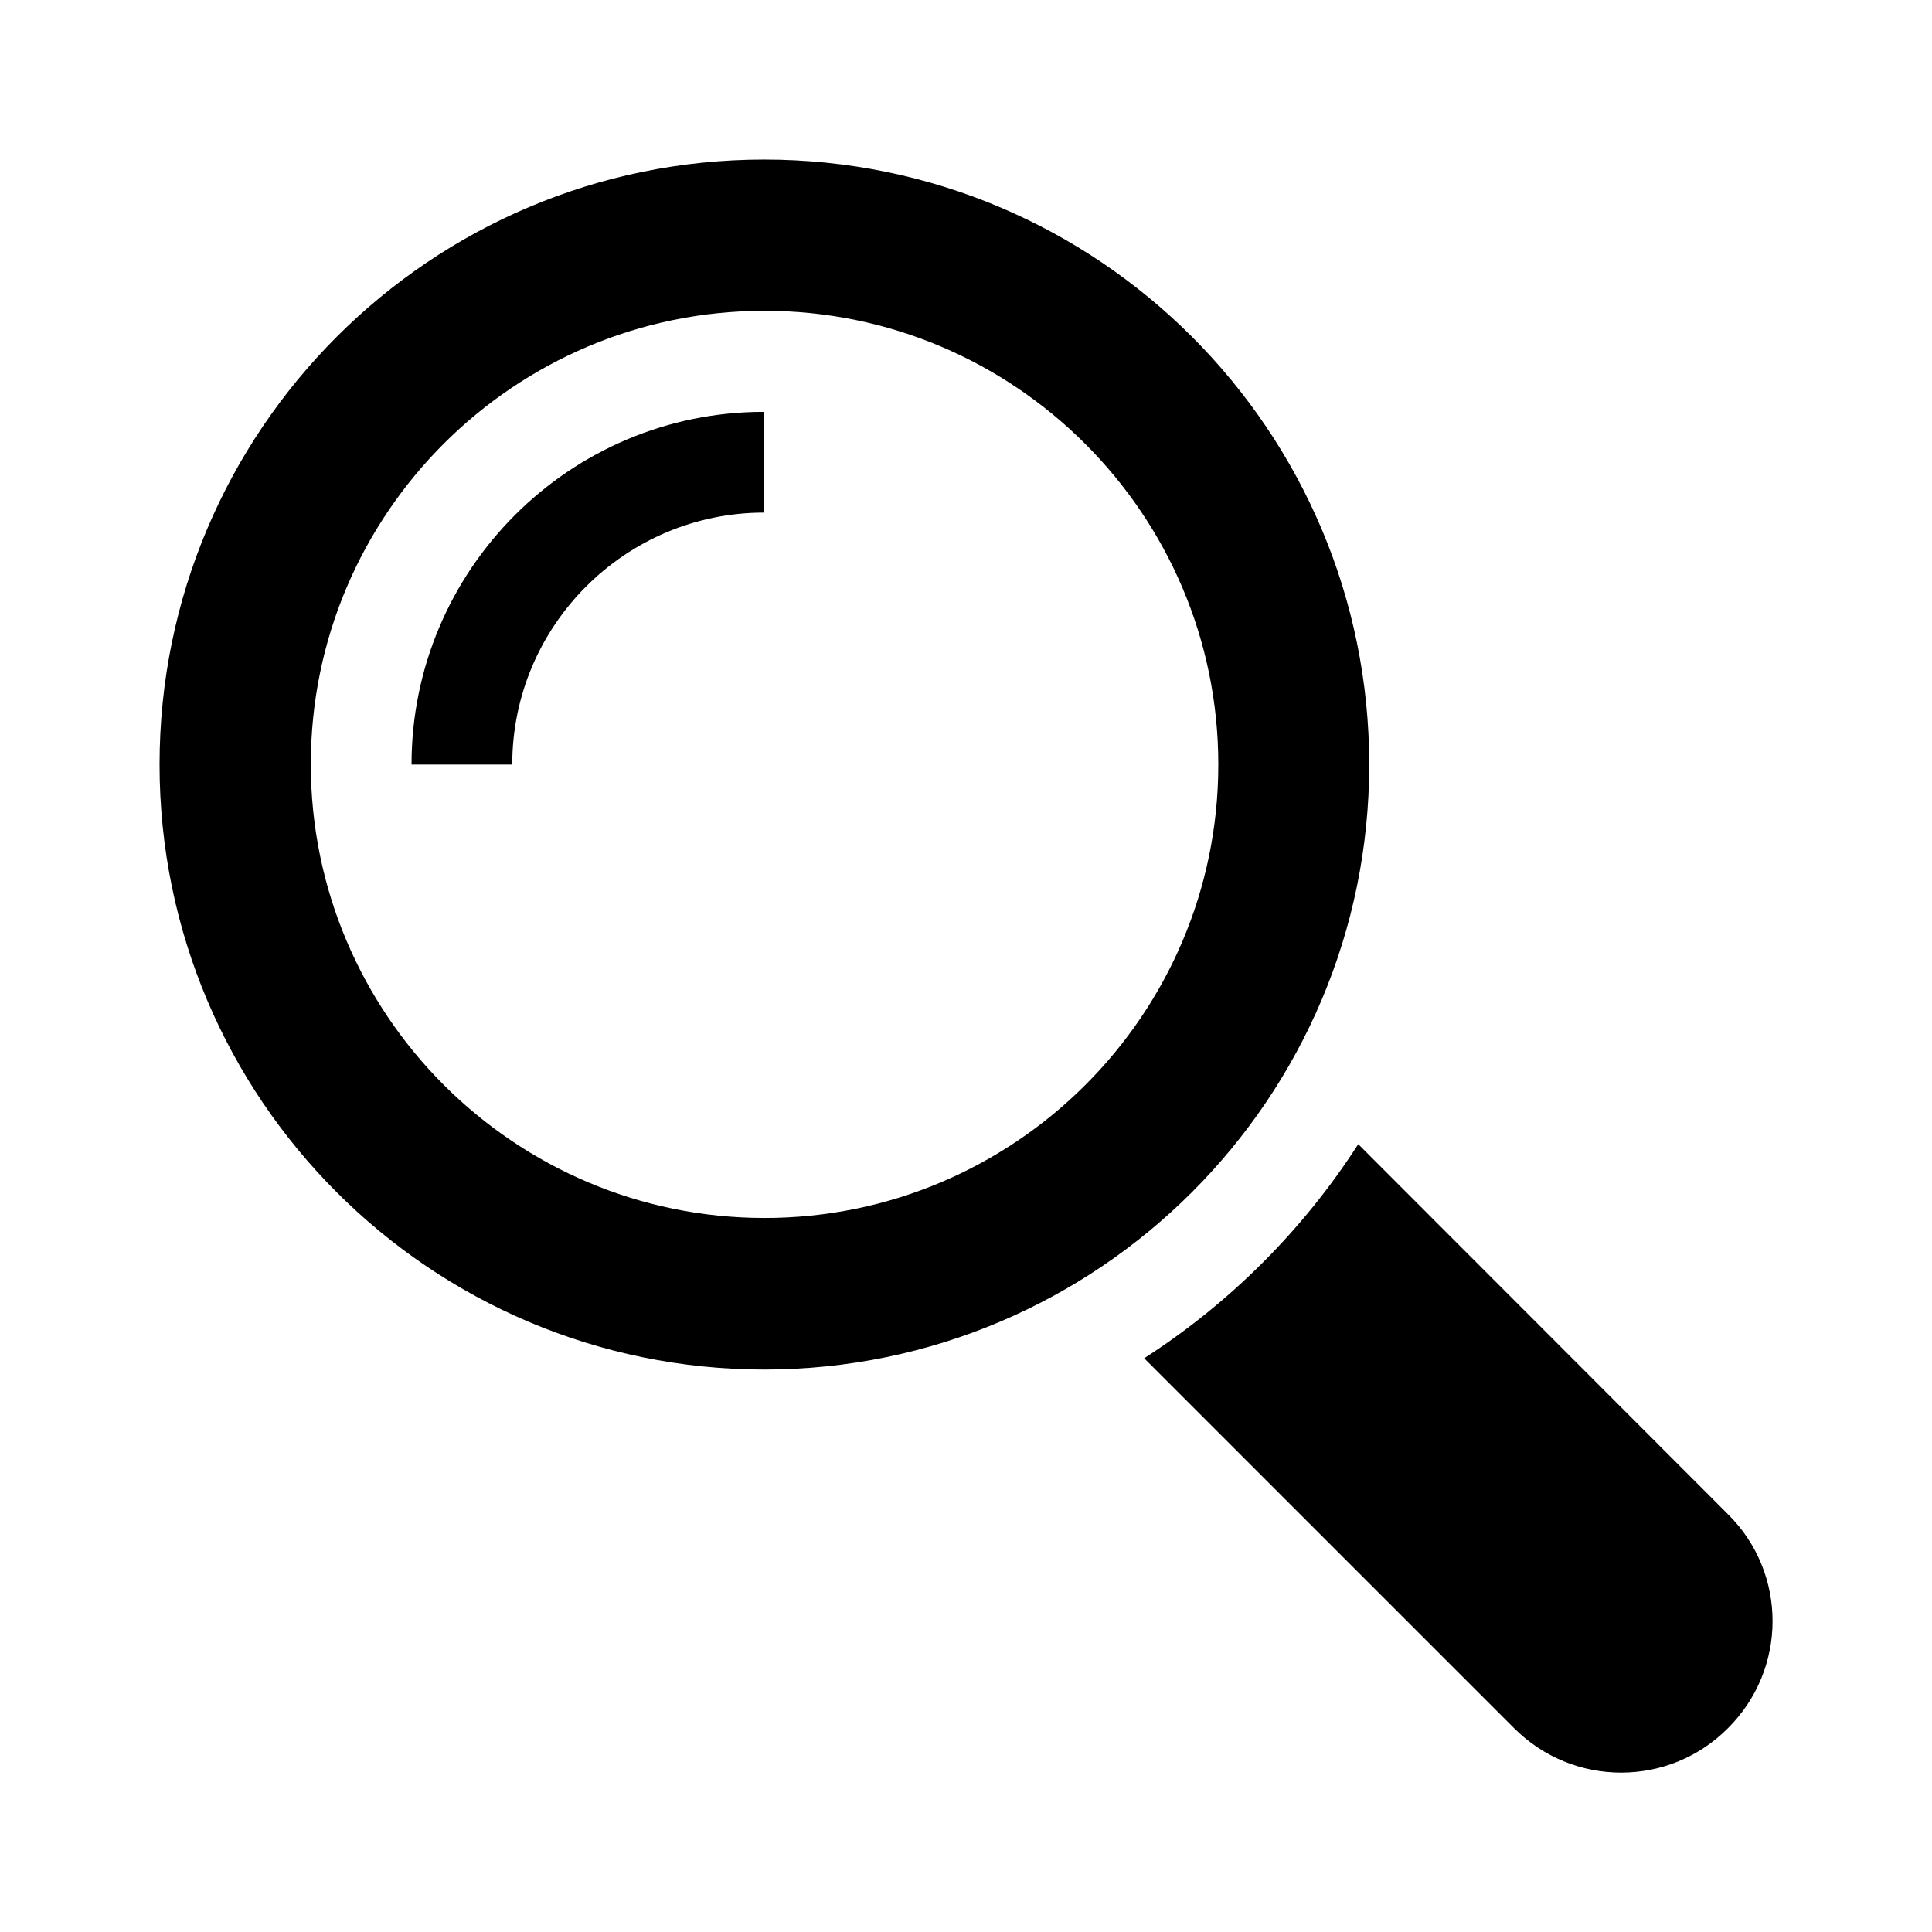
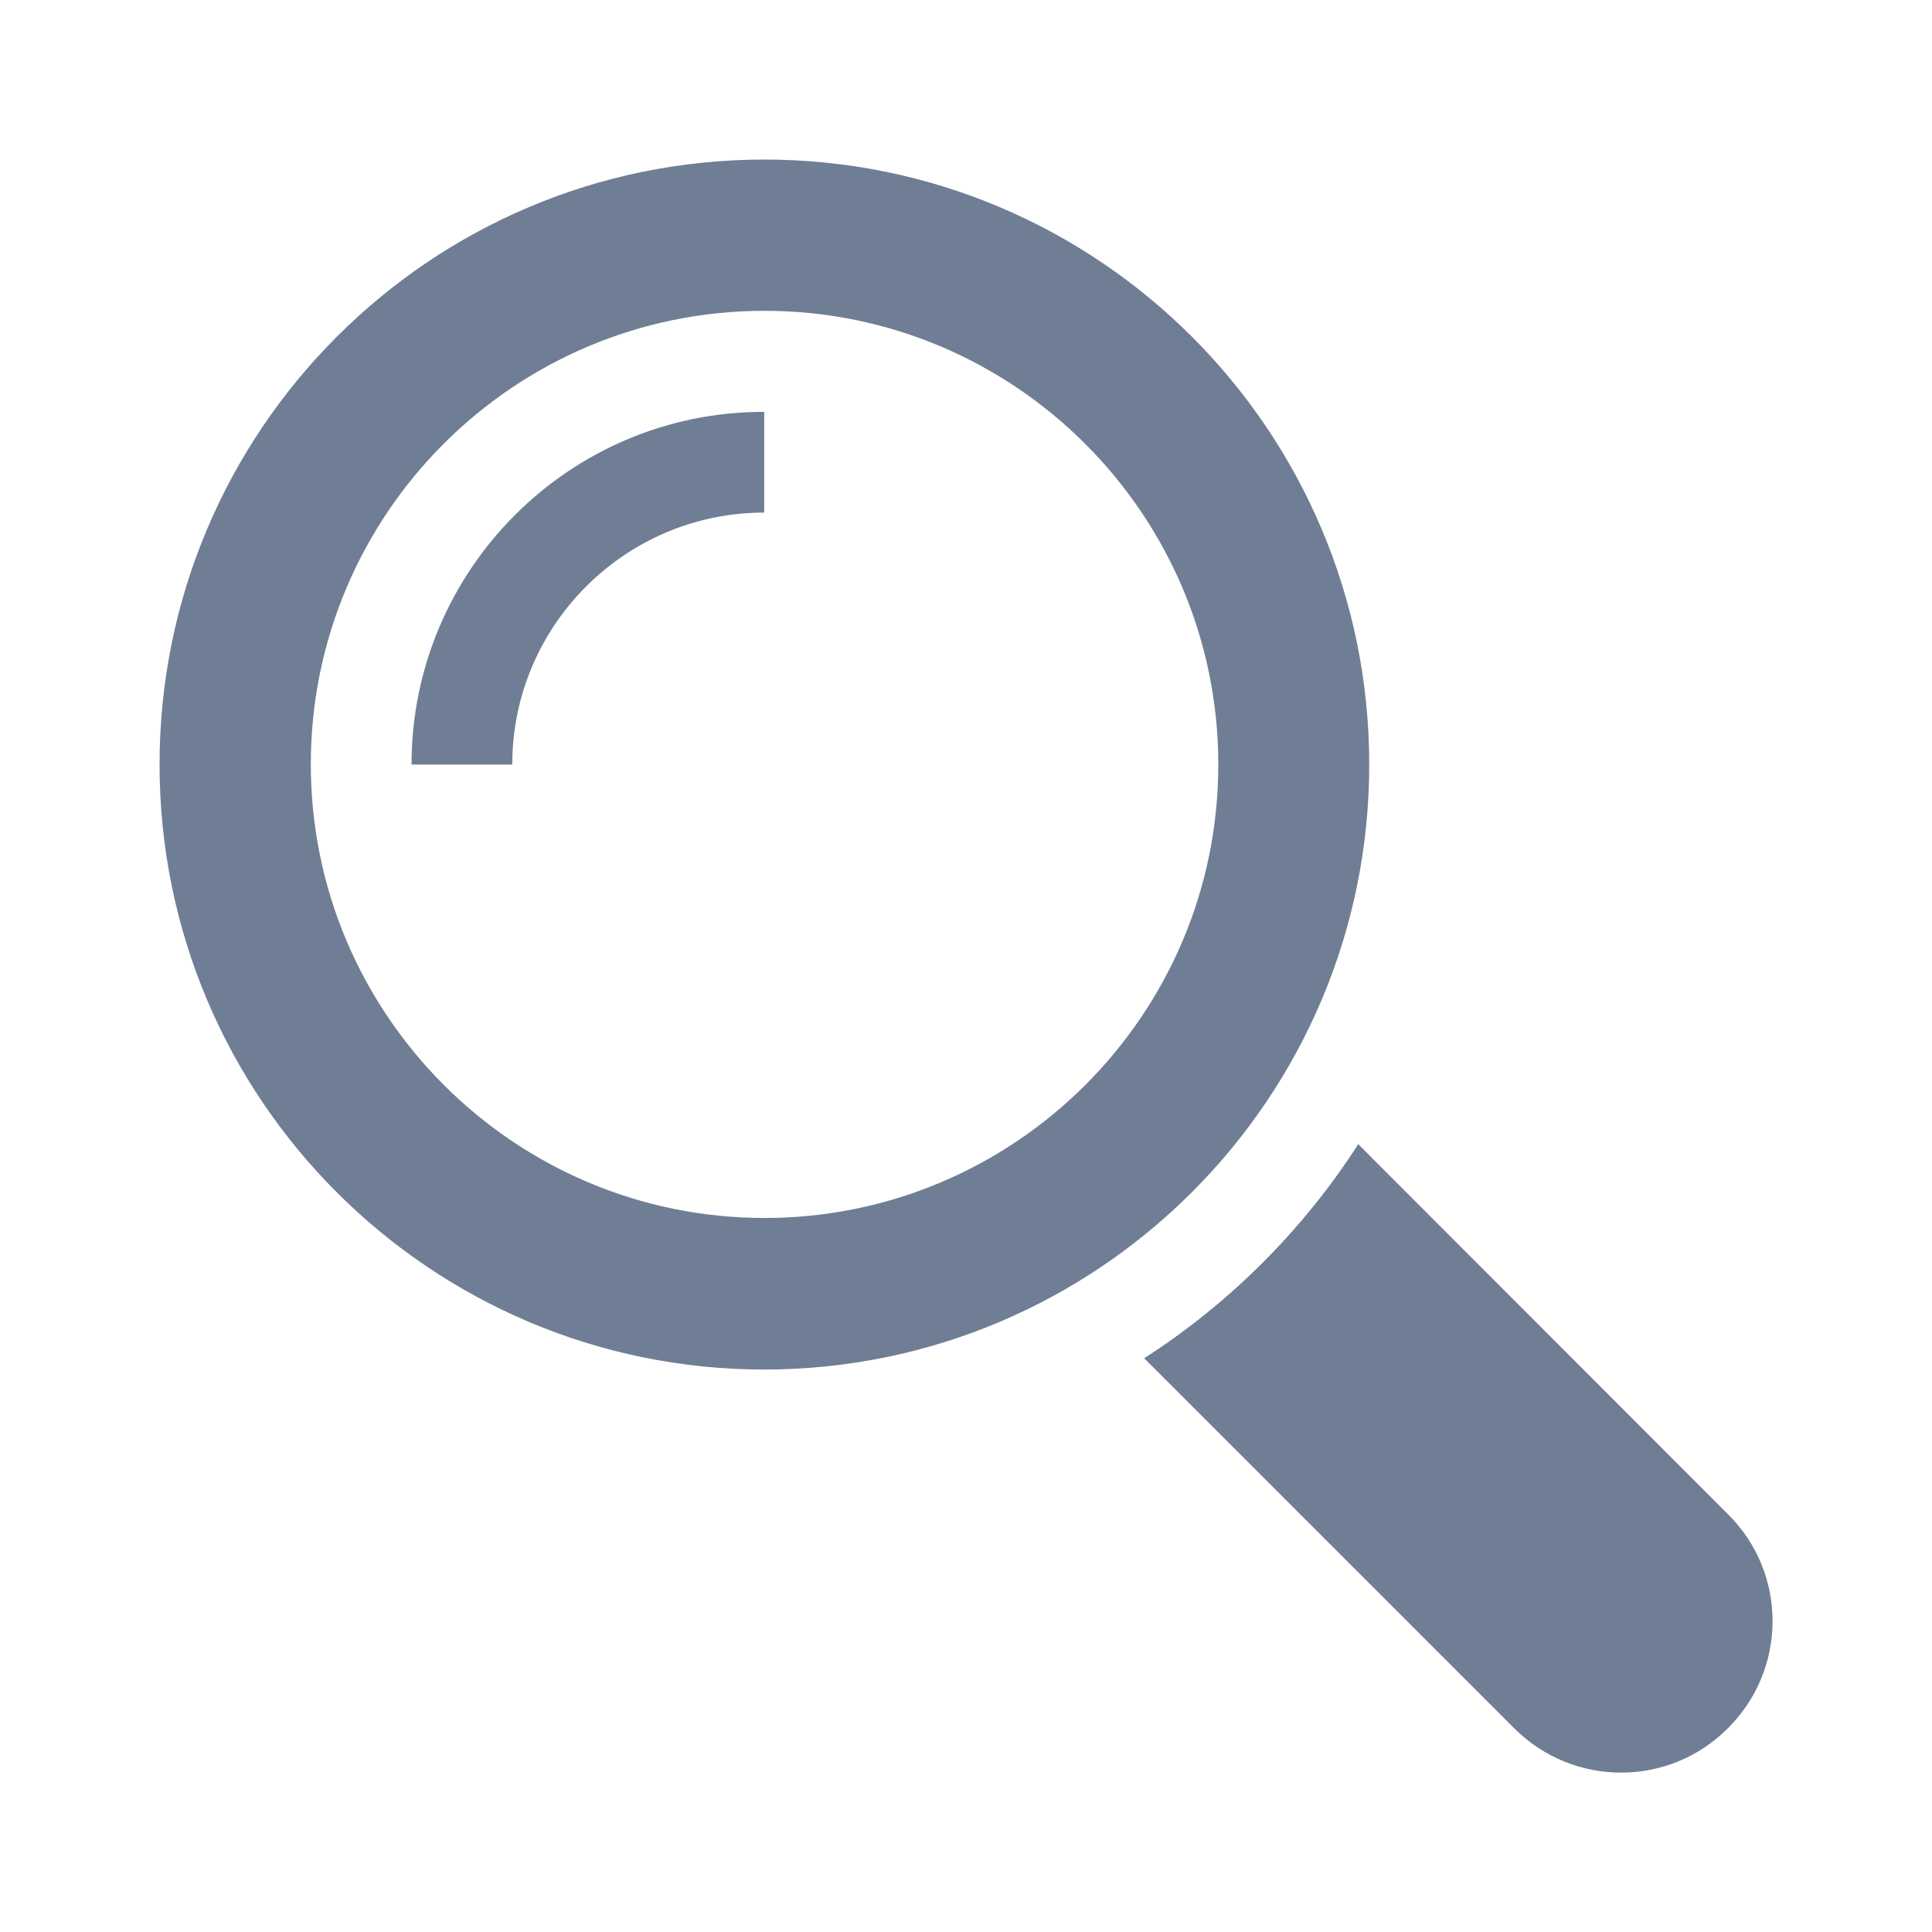
<svg xmlns="http://www.w3.org/2000/svg" version="1.1" id="Capa_1" x="0px" y="0px" viewBox="0 0 581.2 581.2" style="enable-background:new 0 0 581.2 581.2;" xml:space="preserve">
+   <style type="text/css">
+ 	.st0{fill:#6F7E95;}
+ </style>
  <g>
    <g>
-       <path d="M519.9,455.6L408.6,344.2C392,370,370,392,344.2,408.6l111.3,111.3c17.8,17.8,46.6,17.8,64.3,0    C537.7,502.1,537.7,473.3,519.9,455.6z" />
-       <path d="M411.9,230c0-100.5-81.5-182-182-182C129.5,48,48,129.5,48,230s81.5,182,182,182C330.4,411.9,411.9,330.4,411.9,230z     M230,366.4c-75.3,0-136.5-61.2-136.5-136.5S154.7,93.5,230,93.5c75.2,0,136.5,61.2,136.5,136.5S305.2,366.4,230,366.4z" />
-       <path d="M123.8,230h30.3c0-41.8,34-75.8,75.8-75.8v-30.3C171.4,123.8,123.8,171.4,123.8,230z" />
+       <path class="st0" d="M519.9,455.6L408.6,344.2C392,370,370,392,344.2,408.6l111.3,111.3c17.8,17.8,46.6,17.8,64.3,0    C537.7,502.1,537.7,473.3,519.9,455.6z" />
+       <path class="st0" d="M411.9,230c0-100.5-81.5-182-182-182C129.5,48,48,129.5,48,230s81.5,182,182,182    C330.4,411.9,411.9,330.4,411.9,230z M230,366.4c-75.3,0-136.5-61.2-136.5-136.5S154.7,93.5,230,93.5    c75.2,0,136.5,61.2,136.5,136.5S305.2,366.4,230,366.4z" />
+       <path class="st0" d="M123.8,230h30.3c0-41.8,34-75.8,75.8-75.8v-30.3C171.4,123.8,123.8,171.4,123.8,230z" />
    </g>
  </g>
</svg>
